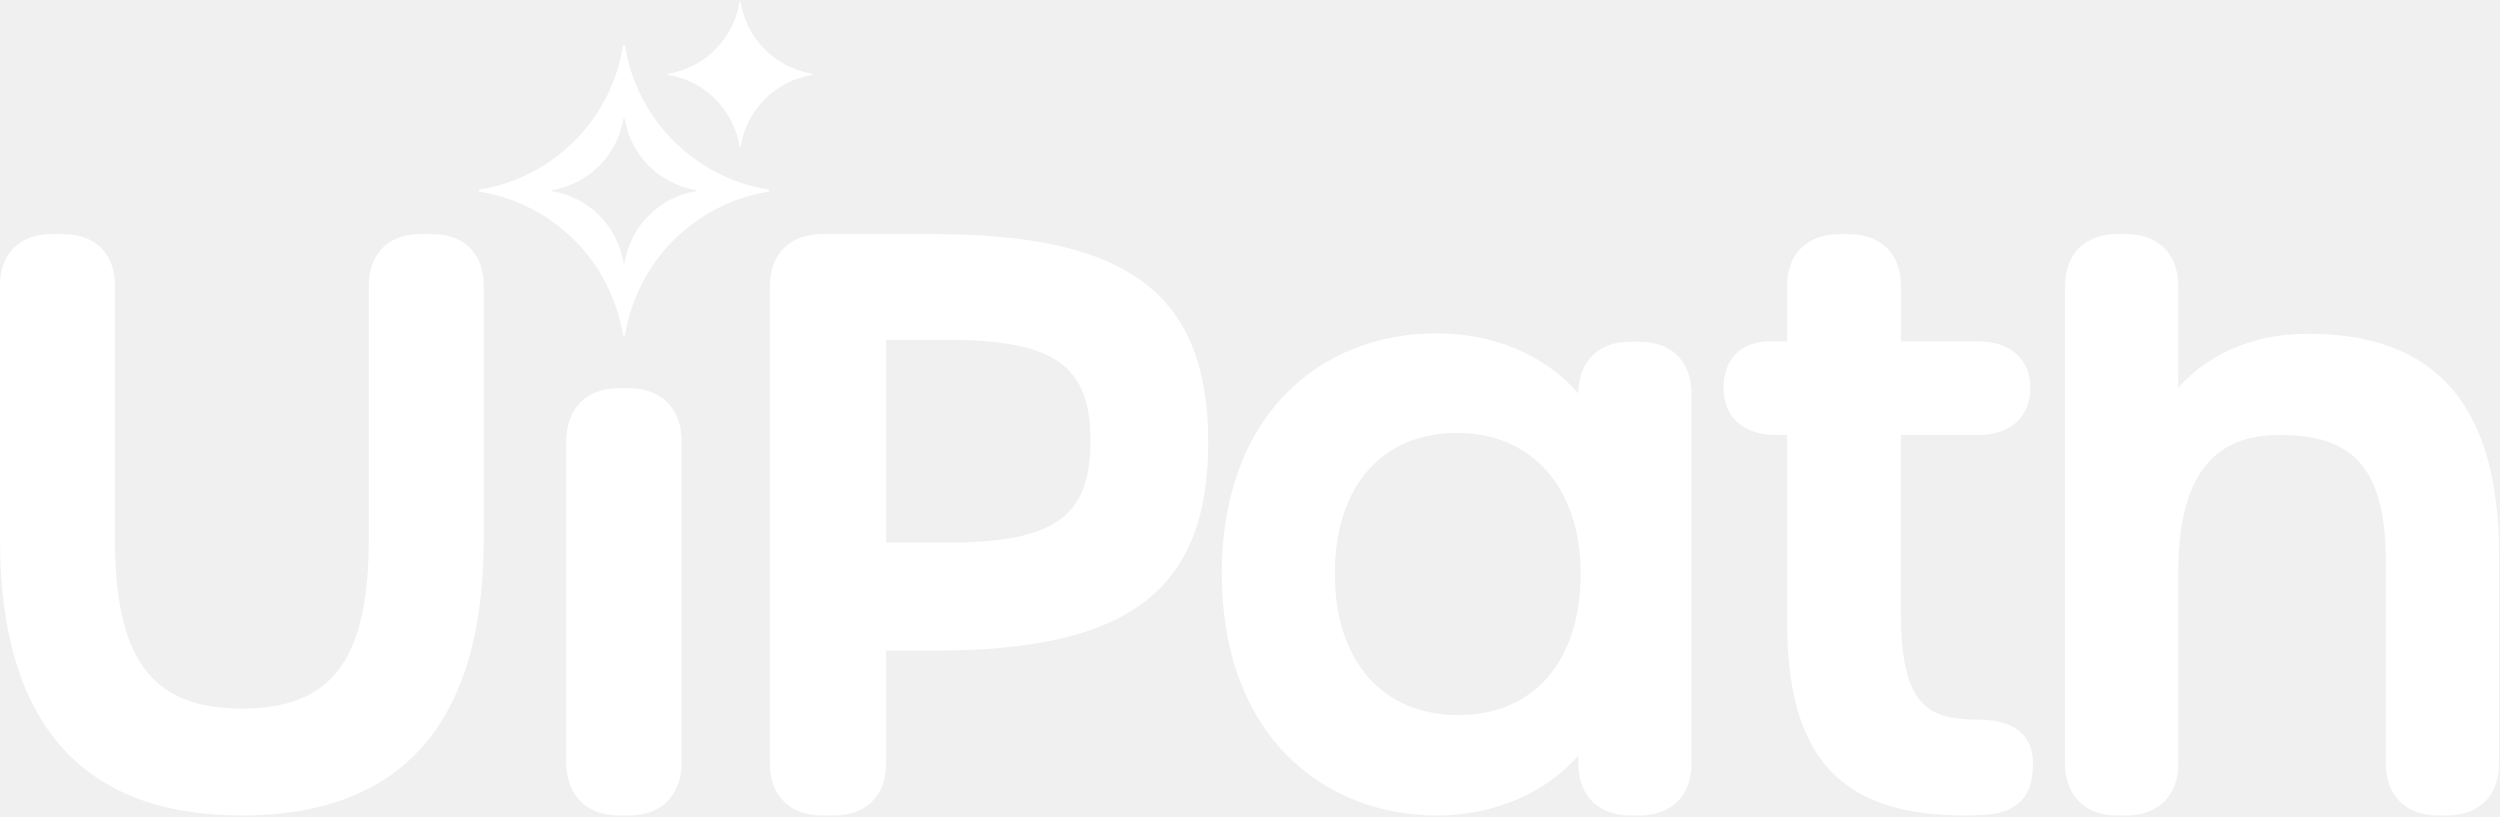
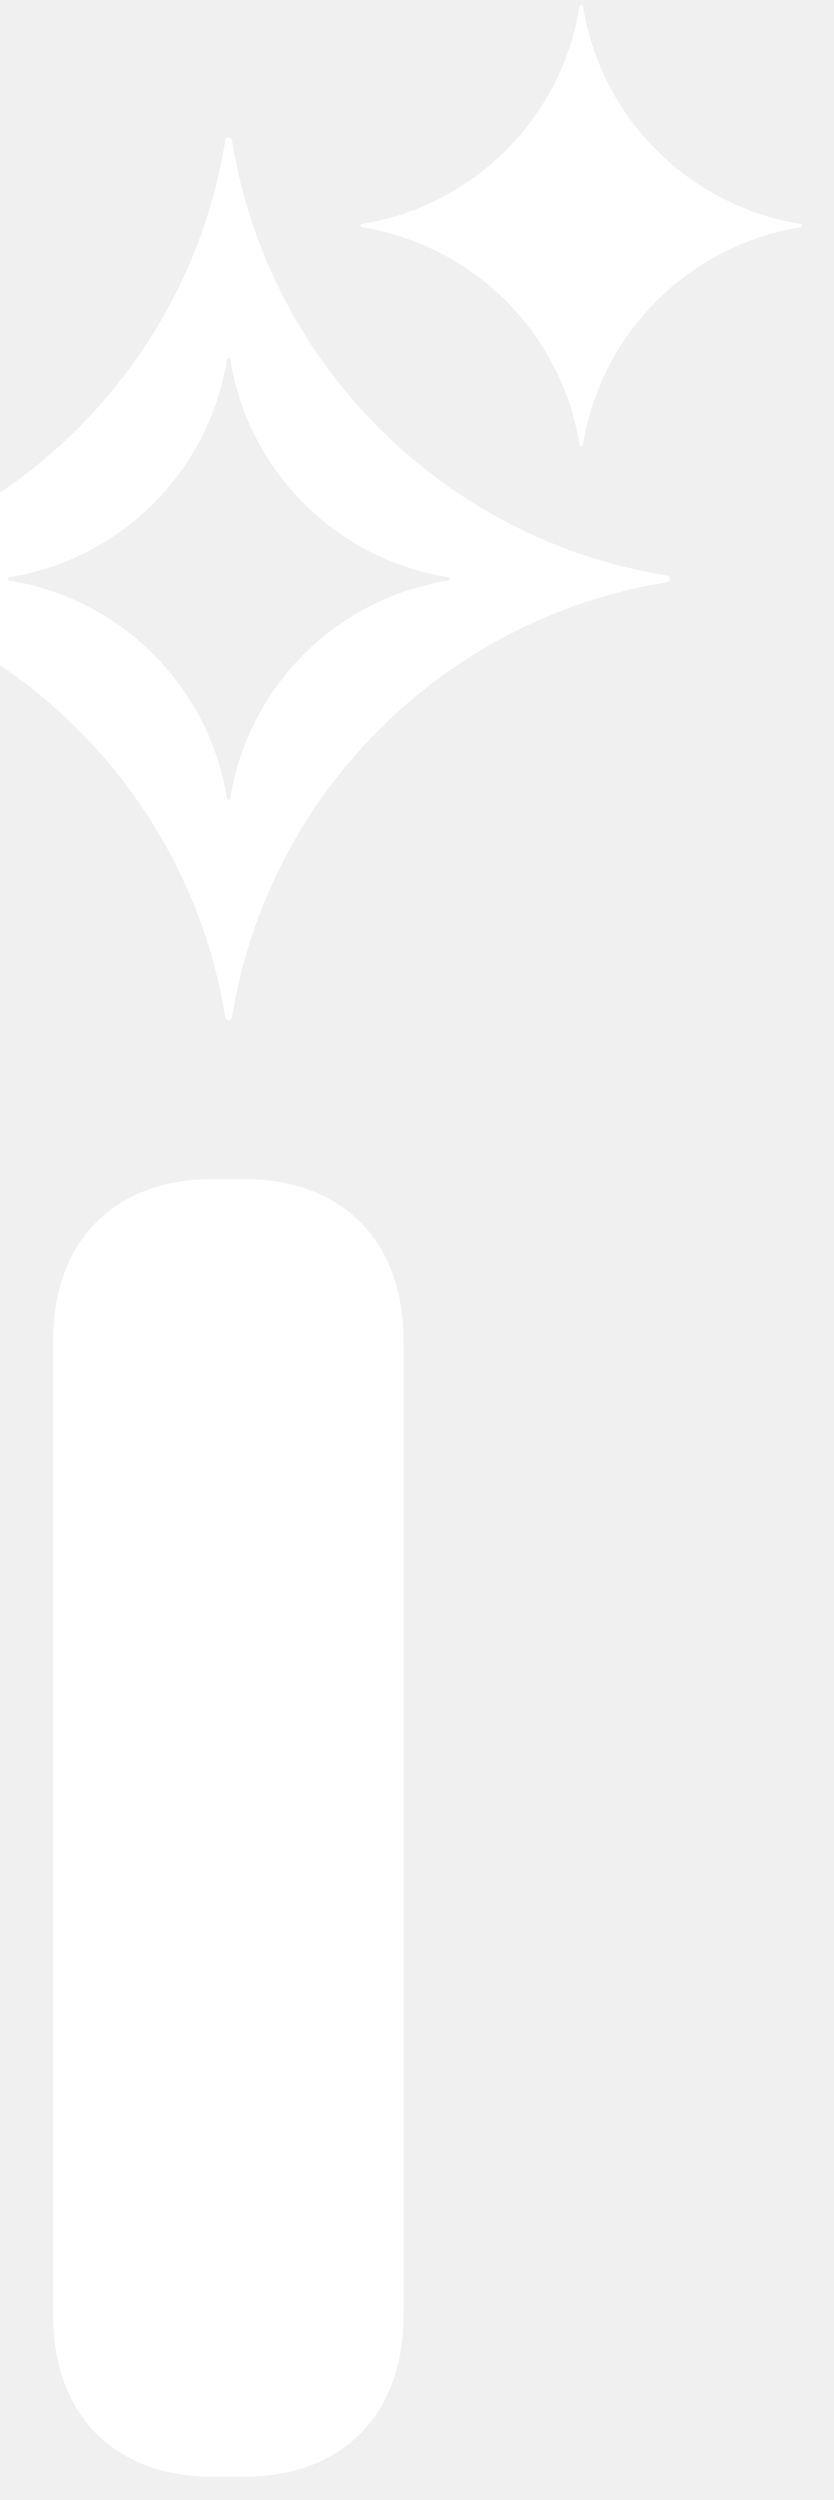
- <svg xmlns="http://www.w3.org/2000/svg" version="1.2" viewBox="0 0 1549 506" width="1549" height="506">
-   <style>
- 		.s0 { fill: #ffffff } 
- 	</style>
-   <g id="uipath-promo-logo-digital-rgb-ob1">
-     <g id="uipath-corporate-logo">
-       <path id="path1" class="s0" d="m267.87 145.07h-7.52c-19.64 0-31.84 12.15-31.84 31.71v157.28c0 74.57-22.79 104.99-78.65 104.99-55.87 0-78.66-30.55-78.66-105.46v-156.81c0-19.56-12.2-31.71-31.84-31.71h-7.52c-19.64 0-31.84 12.15-31.84 31.71v157.28c0 113.6 50.42 171.2 149.86 171.2 99.43 0 149.85-57.6 149.85-171.2v-157.28c0-19.56-12.2-31.71-31.84-31.71z" />
-       <g id="g3">
-         <path id="original" class="s0" d="m389.69 240.52h-6.23c-20.13 0-32.63 12.62-32.63 32.93v198.88c0 20.31 12.5 32.93 32.63 32.93h6.23c20.13 0 32.63-12.62 32.63-32.93v-198.88c0-20.31-12.5-32.93-32.63-32.93z" />
-         <path id="path2" class="s0" d="m476.02 117.4c-45.48-7.3-81.38-43.21-88.68-88.7-0.14-0.86-1.25-0.86-1.39 0-7.31 45.49-43.2 81.4-88.69 88.7-0.86 0.14-0.86 1.26 0 1.39 45.49 7.31 81.38 43.21 88.69 88.71 0.14 0.86 1.25 0.86 1.39 0 7.3-45.5 43.2-81.4 88.68-88.71 0.86-0.13 0.86-1.25 0-1.39zm-44.69 1.05c-22.74 3.65-40.69 21.6-44.34 44.35-0.07 0.43-0.63 0.43-0.69 0-3.66-22.75-21.6-40.7-44.35-44.35-0.43-0.07-0.43-0.63 0-0.7 22.75-3.65 40.69-21.6 44.35-44.35 0.06-0.43 0.62-0.43 0.69 0 3.65 22.75 21.6 40.7 44.34 44.35 0.43 0.07 0.43 0.63 0 0.7z" />
-         <path id="path3" class="s0" d="m503.27 46.37c-22.74 3.65-40.69 21.61-44.34 44.35-0.07 0.43-0.62 0.43-0.69 0-3.66-22.74-21.6-40.7-44.35-44.35-0.43-0.07-0.43-0.63 0-0.69 22.75-3.66 40.69-21.61 44.35-44.36 0.07-0.43 0.62-0.43 0.69 0 3.65 22.75 21.6 40.7 44.34 44.36 0.43 0.06 0.43 0.62 0 0.69z" />
-       </g>
-       <path id="path4" class="s0" d="m578.61 145.07h-69.38c-19.85 0-32.18 12.28-32.18 32.04v296.11c0 19.76 12.33 32.04 32.18 32.04h7.6c19.85 0 32.18-12.28 32.18-32.04v-70.09h30.07c120.41 0 169.52-37.38 169.52-129.03 0-91.64-49.25-129.03-169.99-129.03zm97.08 128.09c0 47.14-22.46 63.05-89 63.05h-37.68v-125.64h37.68c66.54 0 89 15.79 89 62.59z" />
-       <path id="path5" class="s0" d="m1015.85 211.72h-5.71c-19.84 0-32.17 12.28-32.17 32.04v0.04c-20.39-23.5-51.96-37.28-88.05-37.28-36.77 0-70.02 13.45-93.62 37.87-25.72 26.6-39.3 65-39.3 111.03 0 46.23 13.66 84.84 39.53 111.66 23.73 24.62 57.07 38.18 93.86 38.18 35.41 0 67.22-13.95 87.6-37.12 0 0.03 0 6.68 0 6.71 0.67 18.8 12.86 30.41 32.15 30.41h5.71c19.85 0 32.18-12.28 32.18-32.04v-229.46c0-19.76-12.33-32.04-32.18-32.04zm-36.46 143.7c0 54.06-29 87.65-75.69 87.65-47.28 0-76.64-33.59-76.64-87.65 0-53.79 29-87.19 75.69-87.19 46.56 0 76.64 34.22 76.64 87.19z" />
-       <path id="path6" class="s0" d="m1259.38 469.02c-0.99-9.53-6.72-23.14-34-23.14-32.26 0-47.61-10.01-47.61-66.89v-109.49h48.08c19.83 0 32.15-11.2 32.15-29.22 0-17.73-12.32-28.74-32.15-28.74h-48.02v-34.41c0-19.77-12.42-32.06-32.4-32.06h-5.74c-19.98 0-32.39 12.29-32.39 32.06v34.41h-11.05c-17.49 0-28.35 11.01-28.35 28.74 0 18.02 12.32 29.22 32.14 29.22h7.26v115.65c0 84.19 32.9 120.11 110.01 120.11q0.19 0 0.37-0.01c4.49 0 9.29-0.07 14.18-0.51 9.72-0.91 17.07-4.33 21.85-10.15 4.77-5.79 6.67-15.98 5.67-25.57z" />
-       <path id="path7" class="s0" d="m1430.13 206.8c-37.26 0-63.84 14.78-80.49 33.4v-63.07c0-19.77-12.34-32.06-32.2-32.06h-5.71c-19.86 0-32.2 12.29-32.2 32.06v296.07c0 19.77 12.34 32.06 32.2 32.06h5.71c19.86 0 32.2-12.29 32.2-32.06v-118.83c0-76.07 36.44-84.87 63.85-84.87 46.03 0 64.8 22.81 64.8 78.72v124.98c0 19.77 12.34 32.06 32.2 32.06h5.71c19.86 0 32.2-12.29 32.2-32.06v-129.24c0-92.3-38.69-137.16-118.27-137.16z" />
-     </g>
-   </g>
+ <svg xmlns="http://www.w3.org/2000/svg" viewBox="340 0 170 510">
+   <style>.s0 { fill: #ffffff }</style>
+   <path class="s0" d="m389.69 240.52h-6.23c-20.13 0-32.63 12.62-32.63 32.93v198.88c0 20.31 12.5 32.93 32.63 32.93h6.23c20.13 0 32.63-12.62 32.63-32.93v-198.88c0-20.31-12.5-32.93-32.63-32.93z" />
+   <path class="s0" d="m476.02 117.4c-45.48-7.3-81.38-43.21-88.68-88.7-0.14-0.86-1.25-0.86-1.39 0-7.31 45.49-43.2 81.4-88.69 88.7-0.86 0.14-0.86 1.26 0 1.39 45.49 7.31 81.38 43.21 88.69 88.71 0.14 0.86 1.25 0.86 1.39 0 7.3-45.5 43.2-81.4 88.68-88.71 0.86-0.13 0.86-1.25 0-1.39zm-44.69 1.05c-22.74 3.65-40.69 21.6-44.34 44.35-0.07 0.43-0.63 0.43-0.69 0-3.66-22.75-21.6-40.7-44.35-44.35-0.43-0.07-0.43-0.63 0-0.7 22.75-3.65 40.69-21.6 44.35-44.35 0.06-0.43 0.62-0.43 0.69 0 3.65 22.75 21.6 40.7 44.34 44.35 0.43 0.07 0.43 0.63 0 0.7z" />
+   <path class="s0" d="m503.27 46.37c-22.74 3.65-40.69 21.61-44.34 44.35-0.07 0.43-0.62 0.43-0.69 0-3.66-22.74-21.6-40.7-44.35-44.35-0.43-0.07-0.43-0.63 0-0.69 22.75-3.66 40.69-21.61 44.35-44.36 0.07-0.43 0.62-0.43 0.69 0 3.65 22.75 21.6 40.7 44.34 44.36 0.43 0.06 0.43 0.62 0 0.69z" />
</svg>
